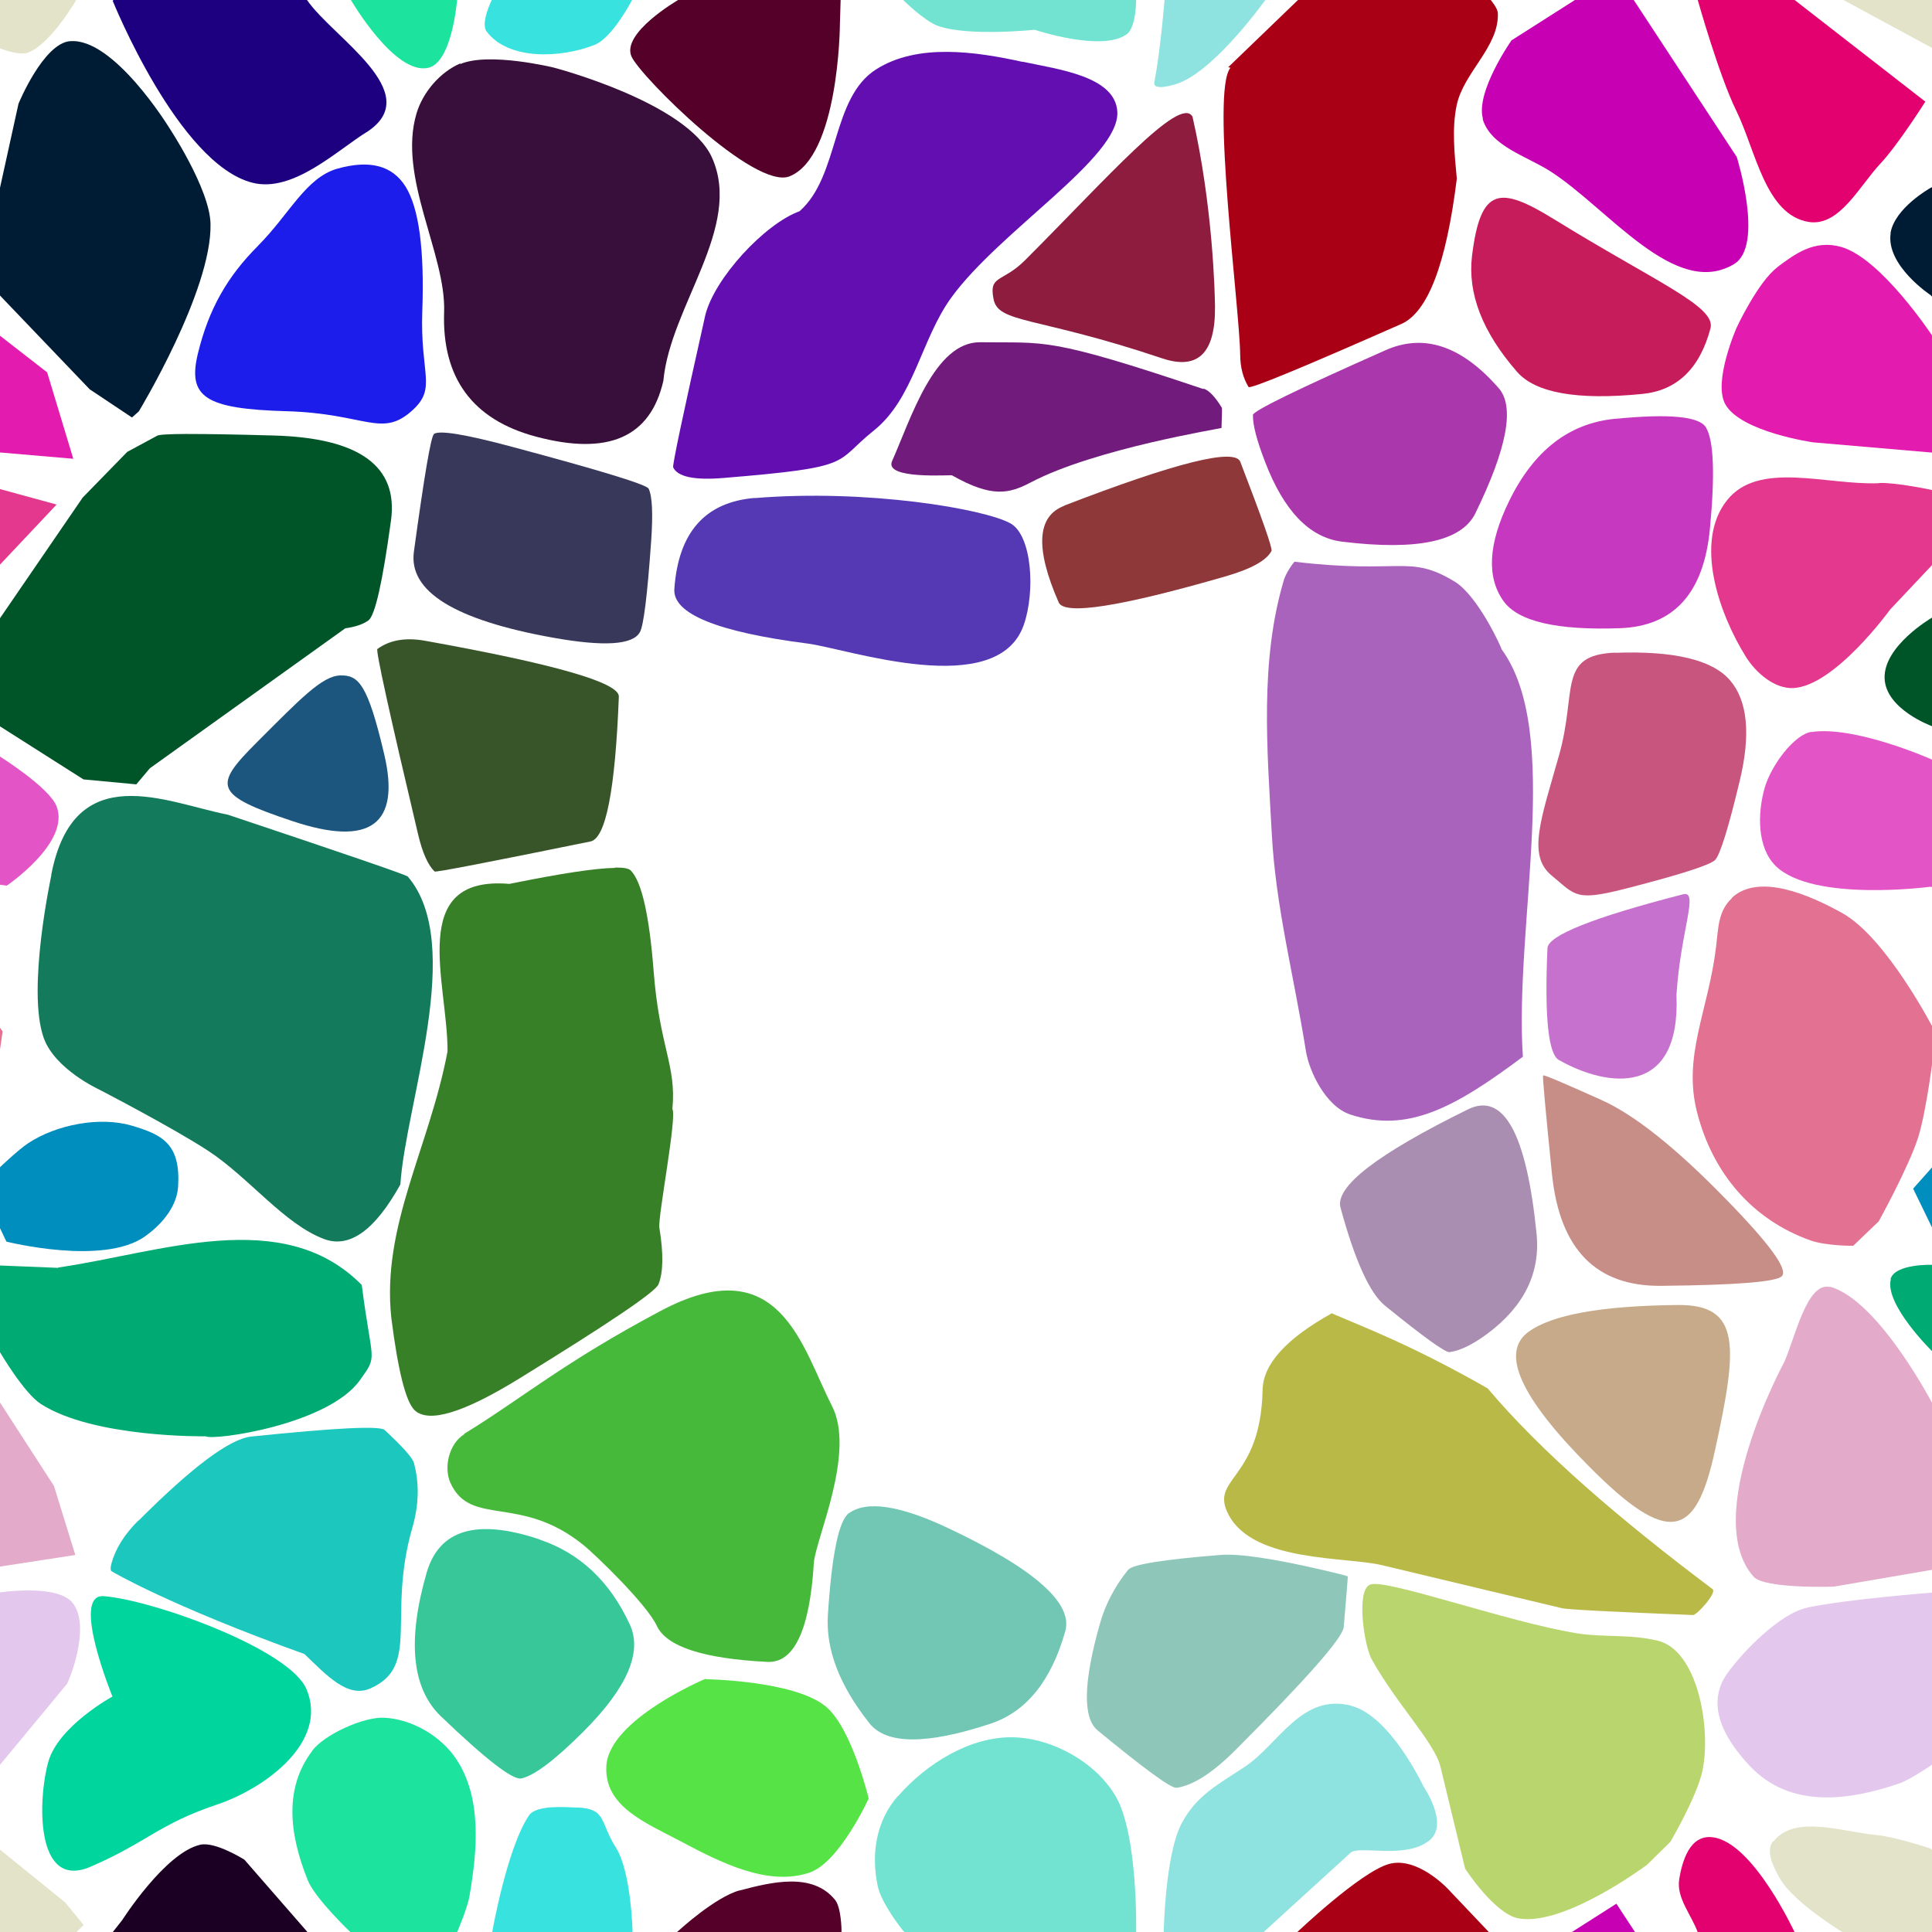
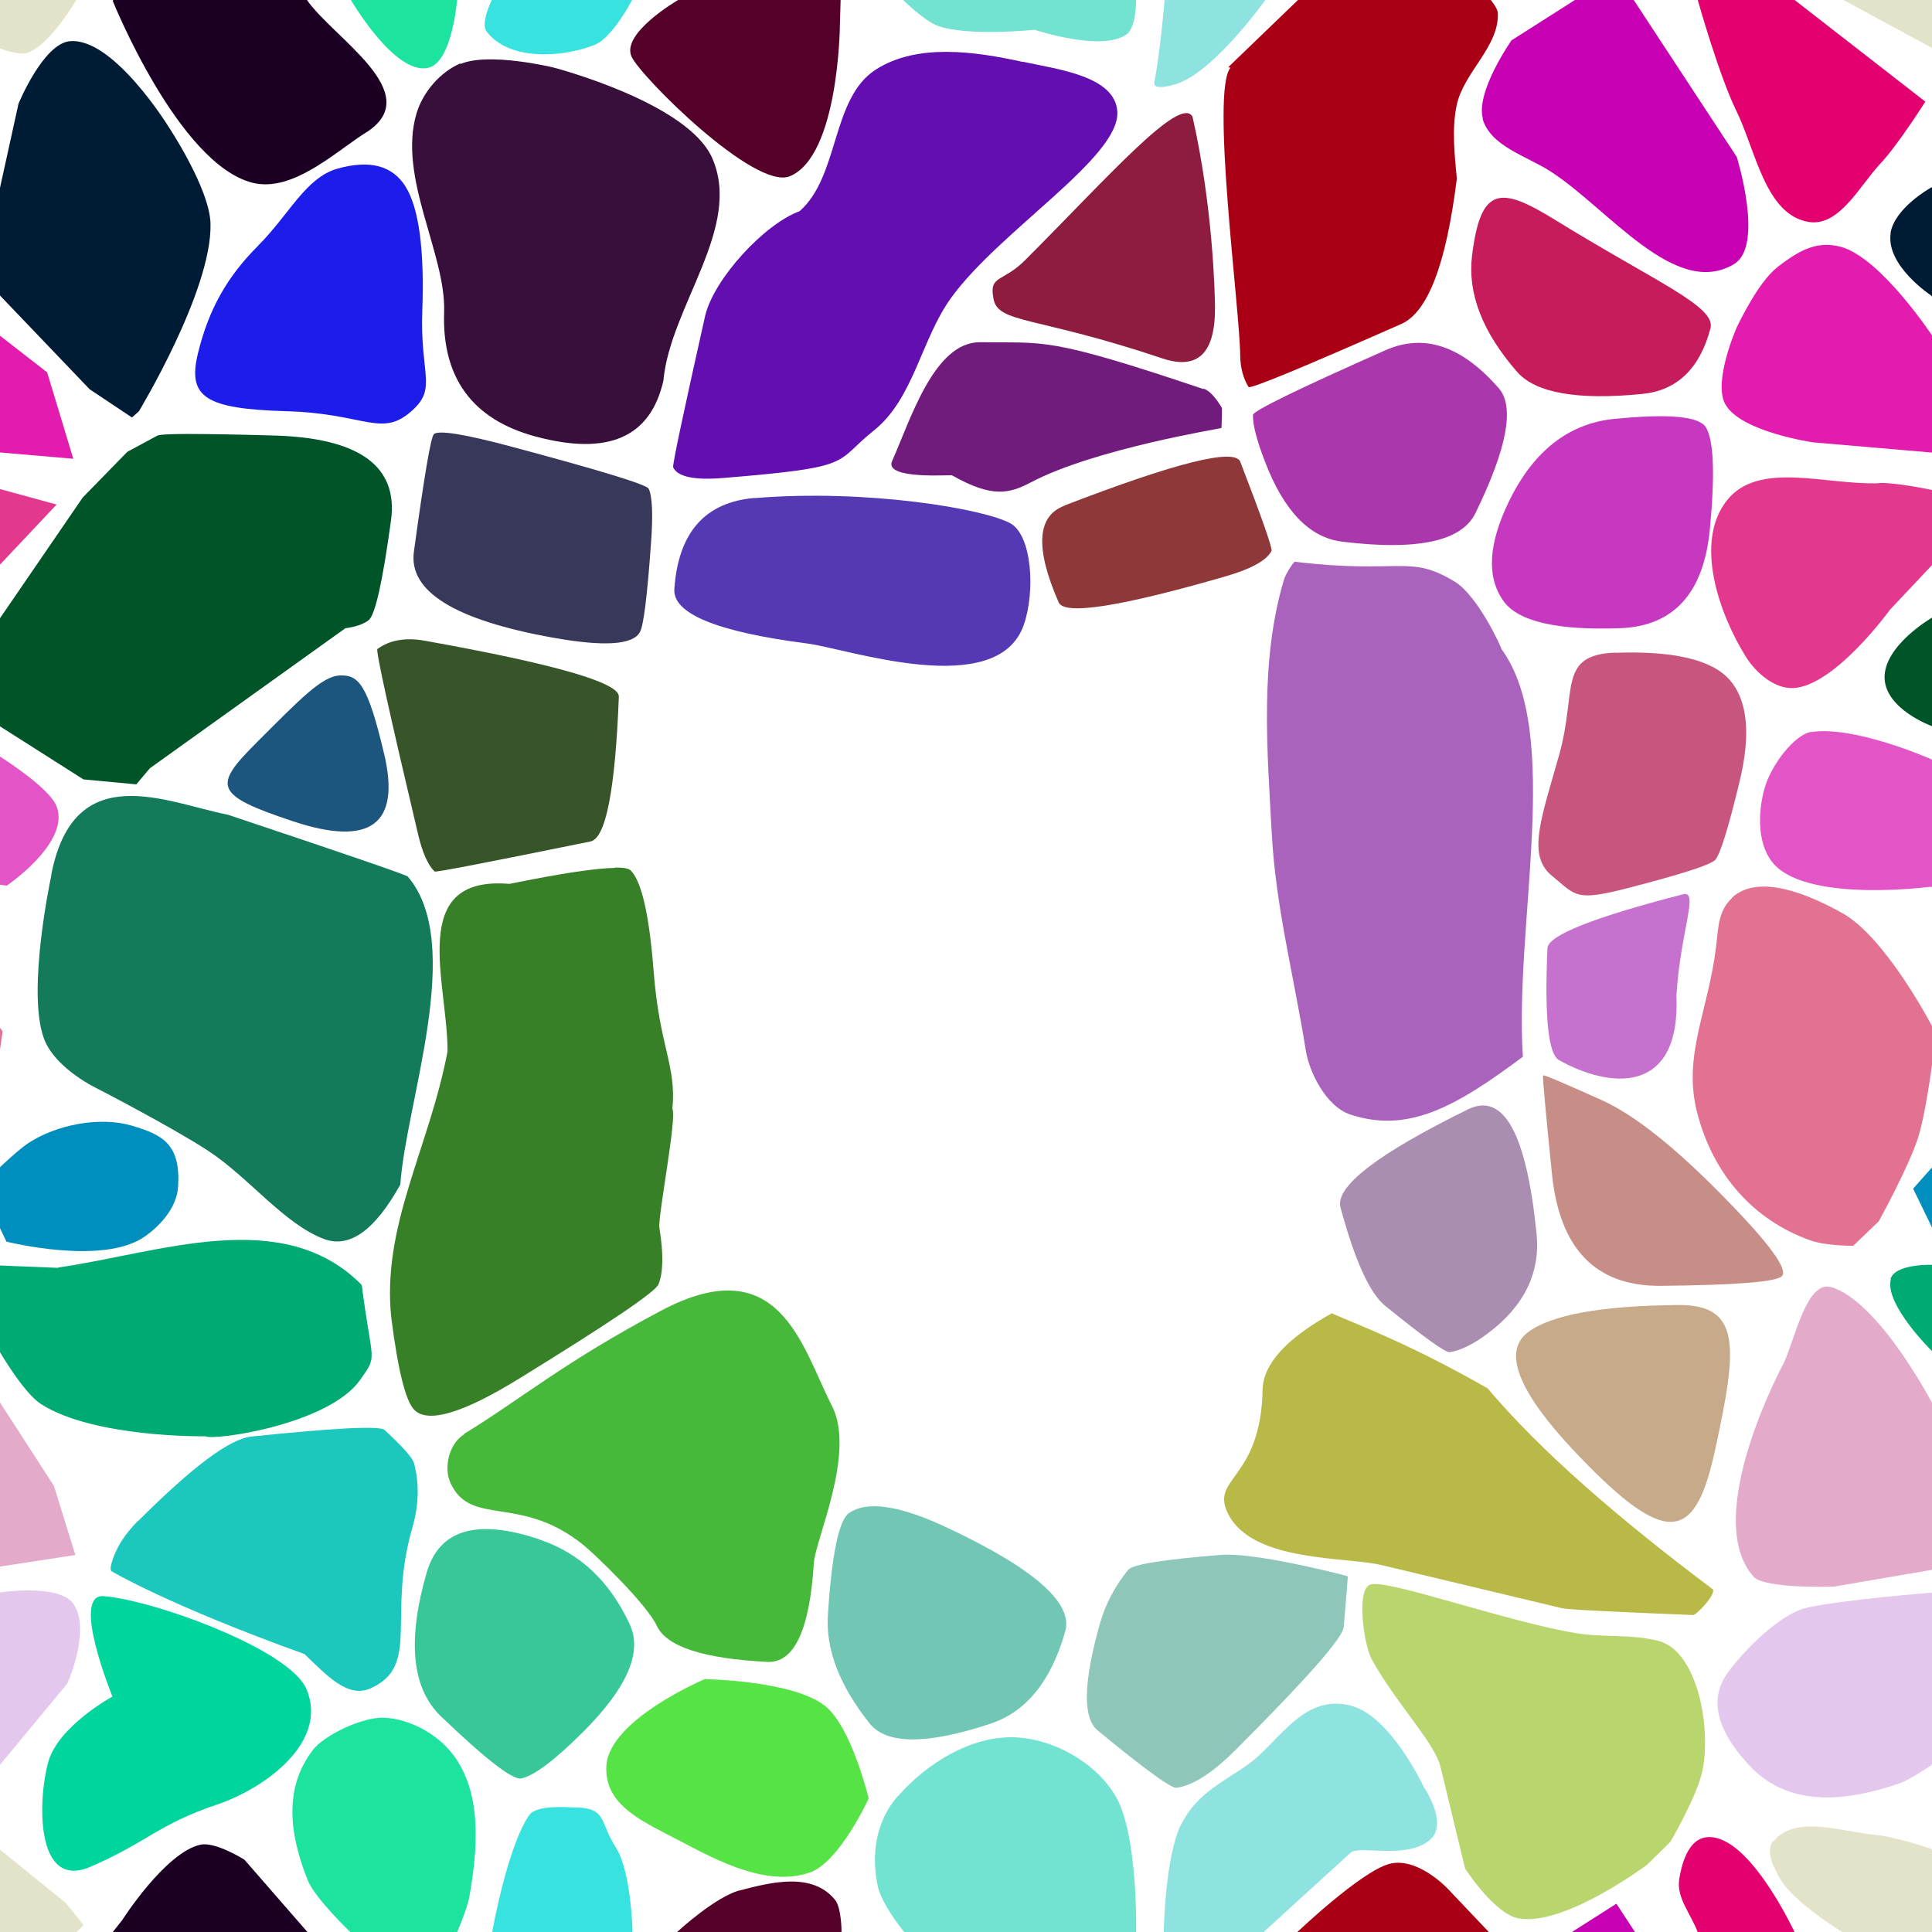
<svg xmlns="http://www.w3.org/2000/svg" width="512px" height="512px" contentScriptType="text/ecmascript" contentStyleType="text/css" version="1.1" viewBox="0 0 512 512">
  <g class="voronoi" stroke-width=".5">
    <path d="m458-37.1 39.9 3.59 31.6 25.6 4.85 5.94-17.3 17.4-55.1-29.8z" fill="#e3e3c9" />
    <path d="m-13.2 126 28.2 7.71-26 27.6-25.6 20.8-12.6-8.24-3.62-33.7z" fill="#e3388e" />
    <path d="m27.5 423c-8.88-0.721 2.3 26.6 2.3 26.6s-14.3 7.77-17 17.3c-2.76 9.77-3.58 34.2 11.2 27.8 14.8-6.37 18.1-11.3 33.3-16.4 12.8-4.25 29.9-16.6 23.9-30.7-4.53-10.6-40.7-23.6-53.7-24.6z" fill="#00d59e" />
    <path d="m479 426c10.8-2.22 32.8-3.92 32.8-3.92l18.6-2.48 2.17 0.445 0.978 25.5-21.8 22.3s-5.73 3.85-8.26 4.73c-13.5 4.66-29.1 6.8-39.8-4.61-5.16-5.52-12.5-15.3-5.93-24.5 4.16-5.85 14.1-16 21.2-17.4z" fill="#e3c7ec" />
    <path d="m358 452c-13.1-3.29-19.1 10.2-28.1 16.2-7.07 4.72-12.8 7.51-16.8 15.1-4.31 8.28-4.69 28.4-4.69 28.4l-0.707 16.7 14.4-1.89 13.1-14.8 22.7-20.7c2.31-2.11 14.5 1.86 20.9-3.28 5.33-4.28-1.5-14.2-1.5-14.2s-8.83-18.9-19.3-21.5z" fill="#8ee3e0" />
    <path d="m18.6 10.9c-7.15 0.59-13.7 16.6-13.7 16.6l-4.93 22.4-18 9.57 41.8 43.7 11.2 7.47 1.82-1.62s19.4-32 19-49.7c-0.194-9.33-11.1-25.7-11.1-25.7s-14.6-23.7-26.1-22.7z" fill="#001c34" />
    <path d="m445-14.3 30.2 14 0.43 0.334 34.6 26.9s-7.21 11.4-11.8 16.3c-5.62 5.96-10.9 16.8-19 15.6-11.6-1.79-14.1-18.9-19.3-29.5-4.56-9.27-10.2-29.3-10.2-29.3z" fill="#e3006f" />
    <path d="m-32 187 32 13.5s13.1 8.2 15 13.2c3.7 9.57-13.2 21-13.2 21l-42.8-5.79-1.28-33.1z" fill="#e355c7" />
    <path d="m507 315 11.3-12.7 25.7-8.73 24.8 23-13 25.3-42-12.8-1.68-3.53z" fill="#008ebf" />
    <path d="m470 488c5.6-7.2 18.2-2.53 27.3-1.7 4.89 0.449 14.3 3.58 14.3 3.58l17.3 14 4.85 5.94-17.3 17.4-28.7-15.5s-12.5-7.7-16-13.8c-1.69-2.94-3.96-7.32-1.88-9.99z" fill="#e3e3c9" />
    <path d="m318-32.9 34.7 13.3-17.3 19.5s-12.9 18.1-22.7 22c-2.1 0.841-7.22 2.17-6.79-0.059 1.65-8.66 2.72-21.9 2.72-21.9l1.18-28z" fill="#8ee3e0" />
    <path d="m122 16.8c-5.37 2.31-9.9 7.58-11.6 13.2-5.08 16.9 7.78 37.2 7.3 52.6-0.633 17.5 7.48 28.6 24.3 33.1 19.2 5.13 30.4 0.192 33.8-14.8 1.83-19.8 21.1-40.7 12.9-59.1-6.57-14.7-42-23.9-42-23.9s-17.1-4.18-24.7-0.928z" fill="#380e3a" />
    <path d="m-41.1 70.8 11-5.22 42.6 33.1 6.92 22.9-51-4.39-23.3-10.1 3-20.3z" fill="#e31caf" />
    <path d="m533 148 16.4 59.2-1.36 0.59-14-1.31-22.2-14.1s-12.1-4.42-12.4-12.6c-0.326-8.58 12.4-16 12.4-16z" fill="#005528" />
    <path d="m15.5 336-15.5-0.633-12.9-3.52 12.9 26.5s6.32 10.8 10.8 13.7c14 9.06 43.7 8.59 43.7 8.59 2.11 1.2 32.5-3.06 40.9-14.9 4.89-6.84 3.14-4.18 0.471-25.2-20.9-21.2-53.4-8.54-80.5-4.62z" fill="#00aa73" />
    <path d="m485 341c13 3.63 27.4 31.5 27.4 31.5l14.3 22.1 5.66 18.3-20 3.06-26.4 4.52s-18.3 0.607-21.2-2.61c-14.2-15.8 7.98-56.7 7.98-56.7 2.8-5.92 6-21.6 12.2-20.1z" fill="#e3aac9" />
    <path d="m153 479c7.81 0.317 5.96 3.97 10.2 10.6 4.09 6.37 4.43 22.3 4.43 22.3l-9.94 11.9-28.6-3.55 1.37-8.35s3.91-22.2 9.73-30.8c1.89-2.8 9.44-2.21 12.8-2.07z" fill="#38e3df" />
    <path d="m393 543 7.56-20.8 27.8-17.7 31.9 48.6-0.753 28.4-48.8-24.7z" fill="#c700b4" />
    <path d="m195-13 28 5.11-0.229 7.92-0.196 6.79s-0.287 34.6-13.3 39.9c-9.27 3.75-39.5-26.4-41.9-31.7-2.86-6.21 12.3-15 12.3-15z" fill="#550029" />
    <path d="m471 70.8c4.74-3.55 9.83-7.34 16.9-5.37 10.6 2.96 24.2 23.6 24.2 23.6l12.5 9.69 6.92 22.9-51-4.39s-19.2-2.73-23.3-10.1c-3.32-5.98 3-20.3 3-20.3s5.62-12.1 10.8-16z" fill="#e31caf" />
    <path d="m-51.9 233 28.5 6.35 24.1 34-4.08 27.9-25.6-18.4-20.7-34.8z" fill="#e37192" />
    <path d="m501 339c1.12-4.14 11-3.81 11-3.81l12 3.27 32.6 24.3-4.04 26.2-33.4-16.2-7.06-14.6s-12.8-12.5-11-19.2z" fill="#00aa73" />
    <path d="m187 445s23.3 0.345 31.7 7.13c7.03 5.64 11.5 24.5 11.5 24.5s-7.71 16.9-15.6 19.6c-11 3.8-23.7-2.68-34-8.15-9.58-5.09-20.6-9.34-19.9-20.2 0.825-12.3 26.3-23 26.3-23z" fill="#55e345" />
    <path d="m445 498c0.805-4.68 2.76-11.9 8.9-11.1 10.7 1.28 21.8 25.4 21.8 25.4l34.6 26.9-11.8 16.3-19 15.6-19.3-29.5s-6.78-19.5-10.2-29.3c-1.66-4.77-5.83-9.34-4.98-14.3z" fill="#e3006f" />
    <path d="m86.9-50 14.6-13.7 19.3 17.6 5.01 36.9-4.68 9.17s-1.28 16.6-7.65 18c-8.88 2.02-20.5-18-20.5-18l-12.5-9.53z" fill="#1ce39d" />
    <path d="m361-16.4-35.5 34.2 0.582 0.17c-5.24 6.19 2.46 63.7 2.58 76.1 0.031 3.28 0.767 6.11 2.21 8.48 0.382 0.627 13.9-4.96 40.5-16.7 7.03-3.12 11.9-15.9 14.7-38.5-0.558-6.2-1.38-13.1-0.029-19.5 1.86-8.72 11.3-15.5 10.9-24.4-0.053-1.31-1.89-3.46-1.89-3.46l-11-11.5z" fill="#aa0016" />
    <path d="m49.8 115c-5.15 0.018-7.88 0.185-8.2 0.502l-7.88 4.25-11.8 12.1-22 32.1-20.6 15.4 42.8 27.2 14 1.31 3.59-4.26 51.8-37.1c2.66-0.366 4.71-1.06 6.13-2.09 1.75-1.28 3.74-10.1 5.98-26.5 1.96-14.4-8.44-21.9-31.2-22.5-9.98-0.282-17.5-0.416-22.7-0.398z" fill="#005528" />
    <path d="m498 128c4.55-0.174 13.9 1.83 13.9 1.83l15 4.11-26 27.6s-14.6 20.2-25.6 20.8c-5 0.258-9.92-3.98-12.6-8.24-7.35-11.8-13.7-30.6-5.04-41.5 8.37-10.6 26.3-4 40.2-4.54z" fill="#e3388e" />
    <path d="m196 501c8.55-2.26 19.3-4.89 25.3 2.48 1.66 2.05 1.71 8.07 1.71 8.07l-0.196 6.79-13.3 39.9-7.78-2.98-37.4-30.4 15.6-13.3s9.62-8.84 16.1-10.6z" fill="#550029" />
    <path d="m144-36 38.5 18.1-15 17.9s-5.14 10-9.94 11.9c-8.93 3.52-22.8 4.14-28.6-3.55-1.69-2.26 1.37-8.35 1.37-8.35l5.04-30.8z" fill="#38e3df" />
    <path d="m393 31.5c-2.05-7.1 7.56-20.8 7.56-20.8l27.8-17.7 31.9 48.6s7.38 23.6-0.753 28.4c-15.6 9.33-33.4-14.9-48.8-24.7-6.34-4.01-15.7-6.59-17.8-13.8z" fill="#c700b4" />
    <path d="m-5.02 315 5.02-5.68s4.79-4.57 7.4-6.31c7.52-5.01 19.1-7.18 27.5-4.71 8.29 2.44 13 4.95 12.3 16.2-0.383 5.85-5.15 10.6-8.7 13.1-11 7.96-36.8 1.44-36.8 1.44l-1.68-3.53z" fill="#008ebf" />
    <path d="m459 238c-3.71 3.44-3.61 7.91-4.22 12.9-2.05 17-8.87 28.8-5.06 43.8 4.2 16.5 14.9 28.6 30 34 4.25 1.51 11.4 1.45 11.4 1.45l6.77-6.49s7.89-14.3 10.4-22.1c2.33-7.34 4.15-22.8 4.15-22.8l0.732-5-0.732-1.03s-12.5-24.3-24.3-30.8c-8.78-4.87-22.1-10.6-29.2-3.99z" fill="#e37192" />
    <path d="m-54.2 475 39.9 3.59 31.6 25.6 4.85 5.94-17.3 17.4-55.1-29.8z" fill="#e3e3c9" />
    <path d="m363 420c-3.57 1.52-1.59 15.6 0.439 19.6 6.57 11.9 16.7 22.1 18.3 28.6l6.53 27s7.83 12.1 14.2 13.2c12.1 2.16 34-14.2 34-14.2l6.21-6.11s7.1-12.1 8.5-18.9c2.34-11.2-1.25-31.9-11.9-34.4-7.4-1.78-14.3-0.808-21.4-1.95-18.5-3-50.7-14.6-54.8-12.9z" fill="#b9d56e" />
    <path d="m238-35.6 35.3-15.2 27 15.5 0.782 35.2s0.076 7.32-2.49 9.18c-6.58 4.78-24.4-1.19-24.4-1.19s-17.6 1.83-25.6-1.02c-3.66-1.3-9.35-6.97-9.35-6.97l-9.91-10.7z" fill="#71e3d0" />
-     <path d="m29.9 0.189 0.149-0.189 2.32-2.94 20.7-20 11.7 3.96 16.6 19c6.91 10 31.4 24.5 16.1 34.8-7.88 4.76-19.7 16.4-30.6 13.6-19.6-4.98-37-48.2-37-48.2z" fill="#1c0080" />
+     <path d="m29.9 0.189 0.149-0.189 2.32-2.94 20.7-20 11.7 3.96 16.6 19c6.91 10 31.4 24.5 16.1 34.8-7.88 4.76-19.7 16.4-30.6 13.6-19.6-4.98-37-48.2-37-48.2z" fill="#1c0024" />
    <path d="m480 194c11.5-1.77 31.6 7.13 31.6 7.13l14.7 6.21-13 27.9-1.76-0.238s-31.2 4.16-41-5.55c-4.89-4.86-4.8-13.8-2.93-20.5 1.75-6.24 7.94-14.3 12.4-15z" fill="#e355c7" />
    <path d="m-32.7 343 10.8-5.21 36.2 56 5.66 18.3-60.2 9.24-12.9 1.37 13.5-62.4z" fill="#e3aac9" />
    <path d="m82.7 464c3.26-4.35 13.6-9.01 19-8.79 7.29 0.3 15 4.74 19.1 10.8 6.96 10.3 5.72 24.2 3.63 36.4-0.576 3.38-3.31 9.68-3.31 9.68l-7.9 15.5-20.3-15.5s-9.5-9.02-11.4-13.9c-5.07-12.7-6.08-24.5 1.23-34.2z" fill="#1ce39d" />
    <path d="m368 494c7.56-2.18 15.7 6.57 15.7 6.57l13.1 13.8-11.2 25.7-19.1 1.93-41.4-12 18.5-17.8s16.8-16 24.4-18.2z" fill="#aa0016" />
    <path d="m-54.2-37.1 39.9 3.59 31.6 25.6 4.85 5.94-1.93 1.95s-6.91 11.9-12.9 14c-2.35 0.814-7.36-1.17-7.36-1.17l-50.2-27.1z" fill="#e3e3c9" />
    <path d="m271 16.4c-12.7-2.8-27.9-4.94-38.8 1.97-12 7.6-9.64 28.2-20.3 37.6-9.31 3.39-22.6 17.8-25 27.6-5.92 26.4-8.76 39.8-8.5 40.3 1.2 2.5 5.62 3.43 13.3 2.8 35.3-2.91 29-3.88 39.9-12.6 10.6-8.48 12.5-24.2 20.5-35.2 12.9-17.8 44.8-37.2 44-49.3-0.577-9.42-15.8-11.2-25-13.2z" fill="#630eb1" />
    <path d="m501 61.8c1.09-6.72 10.6-12 10.6-12l10.4-5.52 33.8 35.2-7.42 29.5-1.82 1.62-11.2-7.47-23.7-24.9s-12-7.92-10.6-16.5z" fill="#001c34" />
    <path d="m13.6 232s-6.58 30.4-2 43.1c2.96 8.26 14.6 13.6 14.6 13.6s19.7 10.2 29 16.3c10.8 7.08 20.2 19.5 30.8 23.4 6.72 2.42 13.4-2.43 20.1-14.5 1.4-21.5 17.3-63.7 1.97-81.6-0.5-0.484-16.4-5.94-47.7-16.4-16.2-3.16-40.8-15.3-46.8 16z" fill="#137b5b" />
    <path d="m-52.4 429 52.4-6.99s15.1-2.3 19.2 2.72c4.52 5.57 0.3 17.8-1.43 21.5l-17.8 21.5-5.6 5.73-46.2-7.54-1.61-33.9z" fill="#e3c7ec" />
    <path d="m238 476c7.52-8.64 19.2-15.9 30.6-15.6 10.4 0.265 21.7 6.61 27 15.5 5.99 10.1 5.49 35.7 5.49 35.7l0.202 9.07-3.41 10-57.4-17.8-1.23-1.32s-5.63-6.94-6.64-11.7c-1.82-8.61-0.425-17.3 5.35-23.9z" fill="#71e3d0" />
    <path d="m29.9 512 0.149-0.189 2.32-2.94s11.4-17.9 20.7-20c4.01-0.899 11.7 3.96 11.7 3.96l38.6 44.3-6 9.46-27.5 2.24z" fill="#1c0024" />
    <path d="m68.4 65.1c8.29-8.29 12.6-18 21-20.4 8.61-2.42 14.6-0.829 18.1 4.78 3.53 5.73 5 16.7 4.41 33-0.601 16.7 3.91 20.3-2.56 26.2-8.21 7.52-12.3 0.894-33.4 0.296-21.6-0.611-26.3-3.73-23.5-15.3 2.89-11.9 7.88-20.5 16-28.6z" fill="#1c1ceb" />
    <path d="m332 110q0.06-1.63 35.2-17.2 15.3-6.77 30 10.1 6.38 7.34-6.2 33.1-5.46 11.2-35.3 7.55-13-1.58-20.5-21.3-3.29-8.55-3.15-12.3z" fill="#aa38ac" />
    <path d="m123 380 0.019 0.1c-4.05 2.49-5.5 8.84-3.64 12.9 5.4 11.8 18.5 2.86 35.3 16.5 3.11 2.53 16.8 15.7 19.4 21.4 2.6 5.5 12.4 8.67 29.3 9.52 7.05 0.333 11.2-8.4 12.3-26.2 0.393-6.23 11.2-29.3 4.77-41.7-7.91-15.4-13.7-42-45.4-25.1-25.8 13.7-36.6 23.1-52.1 32.6z" fill="#47b93a" />
    <path d="m353 348c-12.1 6.72-18.3 13.5-18.4 20.4-0.547 24.3-14.4 23.1-8.92 33.2 6.79 12.5 31.2 10.9 40.6 13.2l47.7 11.4c1.4 0.34 13 0.94 34.7 1.8 0.98 0.039 6.43-5.92 5.16-6.87-24.9-18.7-45.5-36.5-59.6-53.2-20.3-11.6-33.3-16.4-41.1-19.8z" fill="#b9b948" />
    <path d="m428 111q21.5-2.13 24.1 2.28 3.1 5.19 1.04 26.9-2.43 25.5-23.8 26.3-25.1 0.912-30.9-7.19-6.8-9.52 1.49-26.5 9.75-20 28-21.8z" fill="#c738c0" />
    <path d="m389 294q14.2-6.98 18.2 32.9 1.59 15.7-13.1 26.6-5.77 4.27-9.95 4.83-1.65 0.221-17.1-12.3-6.08-4.94-11.8-26-2.25-8.31 33.7-26z" fill="#aa8eb1" />
    <path d="m282 134q44.6-17.2 46.7-11.6 8.74 22.7 8.26 23.6-1.96 3.79-12.2 6.75-41.9 12.1-44.2 6.89-9.41-21.5 1.48-25.6z" fill="#8e3839" />
    <path d="m100 172q4.88-3.57 12.6-2.2 51.6 9.26 51.4 14.8-1.43 37.2-7.53 38.4-40.9 8.34-41.3 7.96-2.64-2.55-4.36-9.8-11.5-48.6-10.8-49.2z" fill="#38552a" />
    <path d="m446 237c4.36-1.13-0.653 9.56-1.72 26.7 1.16 27.1-18.2 24.5-31 17.3-2.94-1.32-4-11.2-3.19-29.7 0.149-3.4 12.1-8.16 35.9-14.3z" fill="#c771ce" />
    <path d="m319 103c1.44 0.486 3.05 2.18 4.81 5.07 0.061 0.1 0.028 1.88-0.1 5.35-5e-3 0.121-33.5 5.46-50.5 14.4-5.78 3.03-10.3 4.16-20.9-1.84-0.368-0.209-18.1 1.19-15.9-3.78 4.93-11.1 11.2-31.7 23.4-31.5 17.3 0.253 17.5-1.61 59.1 12.4z" fill="#711c7d" />
    <path d="m343 149c-0.213-0.026-2.23 2.92-2.74 4.64-6.45 21.6-4.44 45-3.22 67.4 1.05 19.4 5.85 37.5 9.04 57.5 0.865 5.38 5.22 14.6 11.7 16.8 15.3 5.06 27.8-1.85 45.8-15.3-2.34-35 10.6-85.8-5.66-108 0.071-0.252-6.19-14.1-12.4-17.9-12.2-7.4-14.2-1.86-42.6-5.3z" fill="#aa63bd" />
    <path d="m143 408q16 5.38 23.9 22.5 5.1 11-12.3 28.4-11.2 11.2-16.4 12.4-3.36 0.796-21.4-16.5-11.5-11.1-3.74-38 4.98-17.2 29.9-8.85z" fill="#38c798" />
    <path d="m412 58.2c26.9 16.6 42.8 23 41.3 28.8-2.84 10.7-8.89 16.5-18.1 17.4-17.2 1.71-28.3-0.253-33.2-5.9-9.14-10.5-13.1-20.7-11.9-30.7 2.28-18.5 7.46-18.5 21.9-9.6z" fill="#c71c5c" />
    <path d="m90.2 179c4.82-0.14 7.25 2.32 11.6 20.8 4.44 18.7-3.67 24.7-24.3 17.8-20.9-6.96-21-9.31-9.51-20.8 11.6-11.6 17.4-17.7 22.2-17.8z" fill="#1c557e" />
    <path d="m299 416q1.68-2.11 24.5-3.93 7.33-0.584 27.2 4.03 6.37 1.48 6.49 1.69 0.038 0.068-1.09 13.4-0.362 4.26-28.7 32.6-9.08 9.08-15.6 10-2.08 0.295-20.9-15.2-6.03-4.97 0.619-28.4 2.13-7.53 7.38-14.1z" fill="#8ec7ba" />
    <path d="m200 132c29.8-2.45 60.9 2.85 67.8 6.71 5.67 3.19 6.62 18 3.51 26.9-7.03 20.1-46.6 6.35-57.2 4.95-24.1-3.09-35.9-7.93-35.4-14.5 1.06-15 8.17-23 21.3-24.1z" fill="#5538b4" />
    <path d="m405 353c6.19-4.58 19.4-6.96 39.6-7.16 16.9-0.166 15.9 11 9.9 38.5-4.99 22.9-11.9 26-33.5 4.16-18.1-18.2-23.4-30-16-35.5z" fill="#c7aa89" />
    <path d="m225 401q7.14-5.1 26.4 4.03 34.1 16.1 30.9 27.3-5.61 19.8-19.9 24.5-25.3 8.34-32-0.164-11.9-15-11-28.7 1.55-24.1 5.6-27z" fill="#71c7b3" />
    <path d="m409 285q0.219-0.317 15.4 6.51 13.2 5.93 33.1 26.4 17.3 17.7 14.7 20.3-2.26 2.26-32 2.55-25.8 0.256-28.9-29.5-2.62-25.9-2.37-26.2z" fill="#c78e87" />
    <path d="m36.7 403c14.3-14.3 24.2-21.7 29.9-22.3 22.3-2.31 34-2.89 35.3-1.75 4.84 4.47 7.44 7.4 7.81 8.79 1.45 5.44 1.3 11.1-0.426 17.1-6.8 23.5 2.29 36.6-11.1 42.6-6.01 2.67-11.5-3.35-17.5-9.1-35.9-12.9-51.1-21.9-51.2-22-0.232-0.368-0.211-1.05 0.063-2.04 1.07-3.91 3.43-7.67 7.07-11.3z" fill="#1cc7be" />
    <path d="m316 30.8c5.44 23.8 5.95 47 5.99 50.5 0.114 12.3-4.52 16.8-13.9 13.7-33.6-11.3-43.6-9.22-44.8-15.8-1.25-6.37 2.32-4.24 8.32-10.2 21.5-21.5 41.1-43.9 44.4-38.1z" fill="#8e1c3e" />
    <path d="m115 115q2.21-1.55 20.7 3.41 35.5 9.5 36.2 11.1 1.44 2.99 0.65 14.1-1.5 21.3-2.96 23.9-2.78 5.12-23.1 1.47-39-6.99-36.8-22.8 4.14-30.3 5.3-31.1z" fill="#38385b" />
    <path d="m428 173c15.6-0.565 25.7 1.84 30.4 7.2 4.74 5.43 5.62 14.4 2.63 26.8-3.02 12.6-5.19 19.5-6.5 20.9-1.33 1.33-9 3.8-23 7.41-14.1 3.65-13.8 2.09-20.3-3.26-6.61-5.4-2.79-15.1 1.96-32 4.8-17-0.533-26.5 14.9-27.1z" fill="#c7557e" />
    <path d="m163 230c-5.04 0.058-14.4 1.47-28 4.24-27.3-2.3-16.3 26.3-16.4 44.4-4.85 25.6-17.5 46.2-14.9 70.6 1.8 14.2 3.87 22.3 6.2 24.5 3.73 3.49 13 0.663 27.8-8.47 23.7-14.6 36-22.9 36.8-24.9 1.28-3.13 1.36-8.13 0.242-15-0.446-2.83 4.71-29.3 3.45-31.5 1.11-11.6-3.4-16.2-4.97-36.5-1.16-14.9-3.18-23.8-6.08-26.7-0.531-0.534-1.94-0.788-4.23-0.762z" fill="#388027" />
  </g>
</svg>
